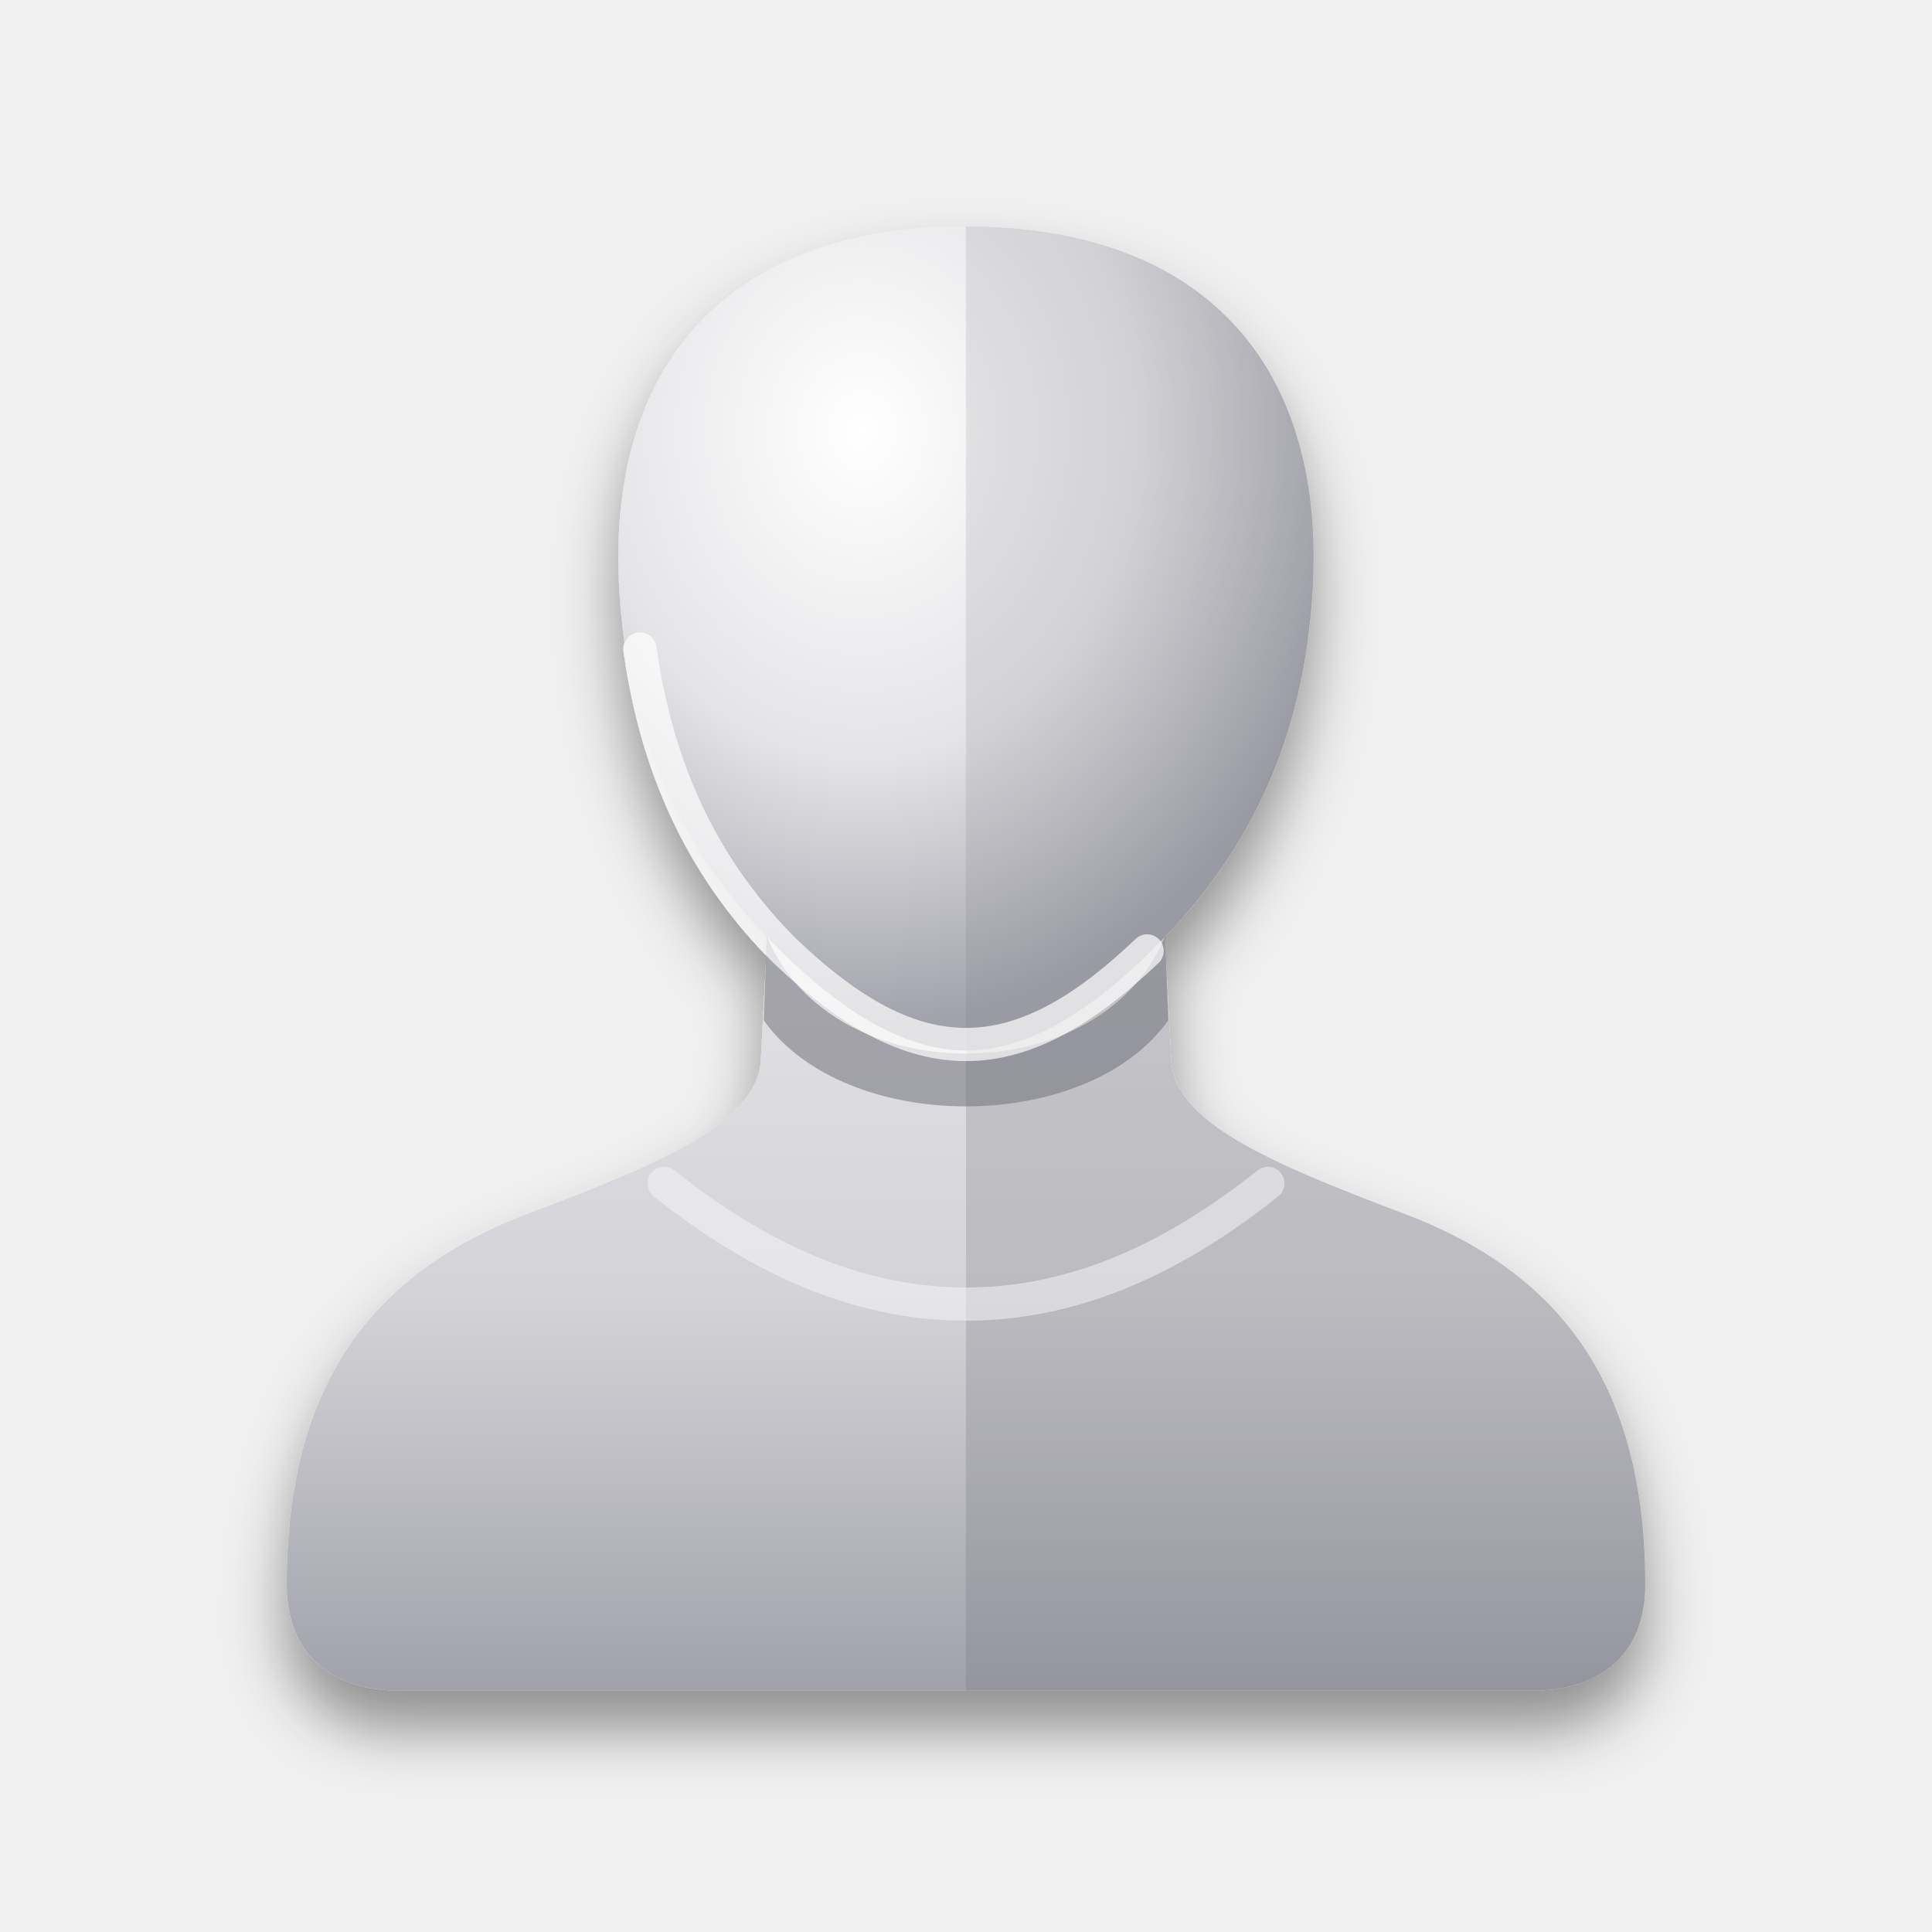
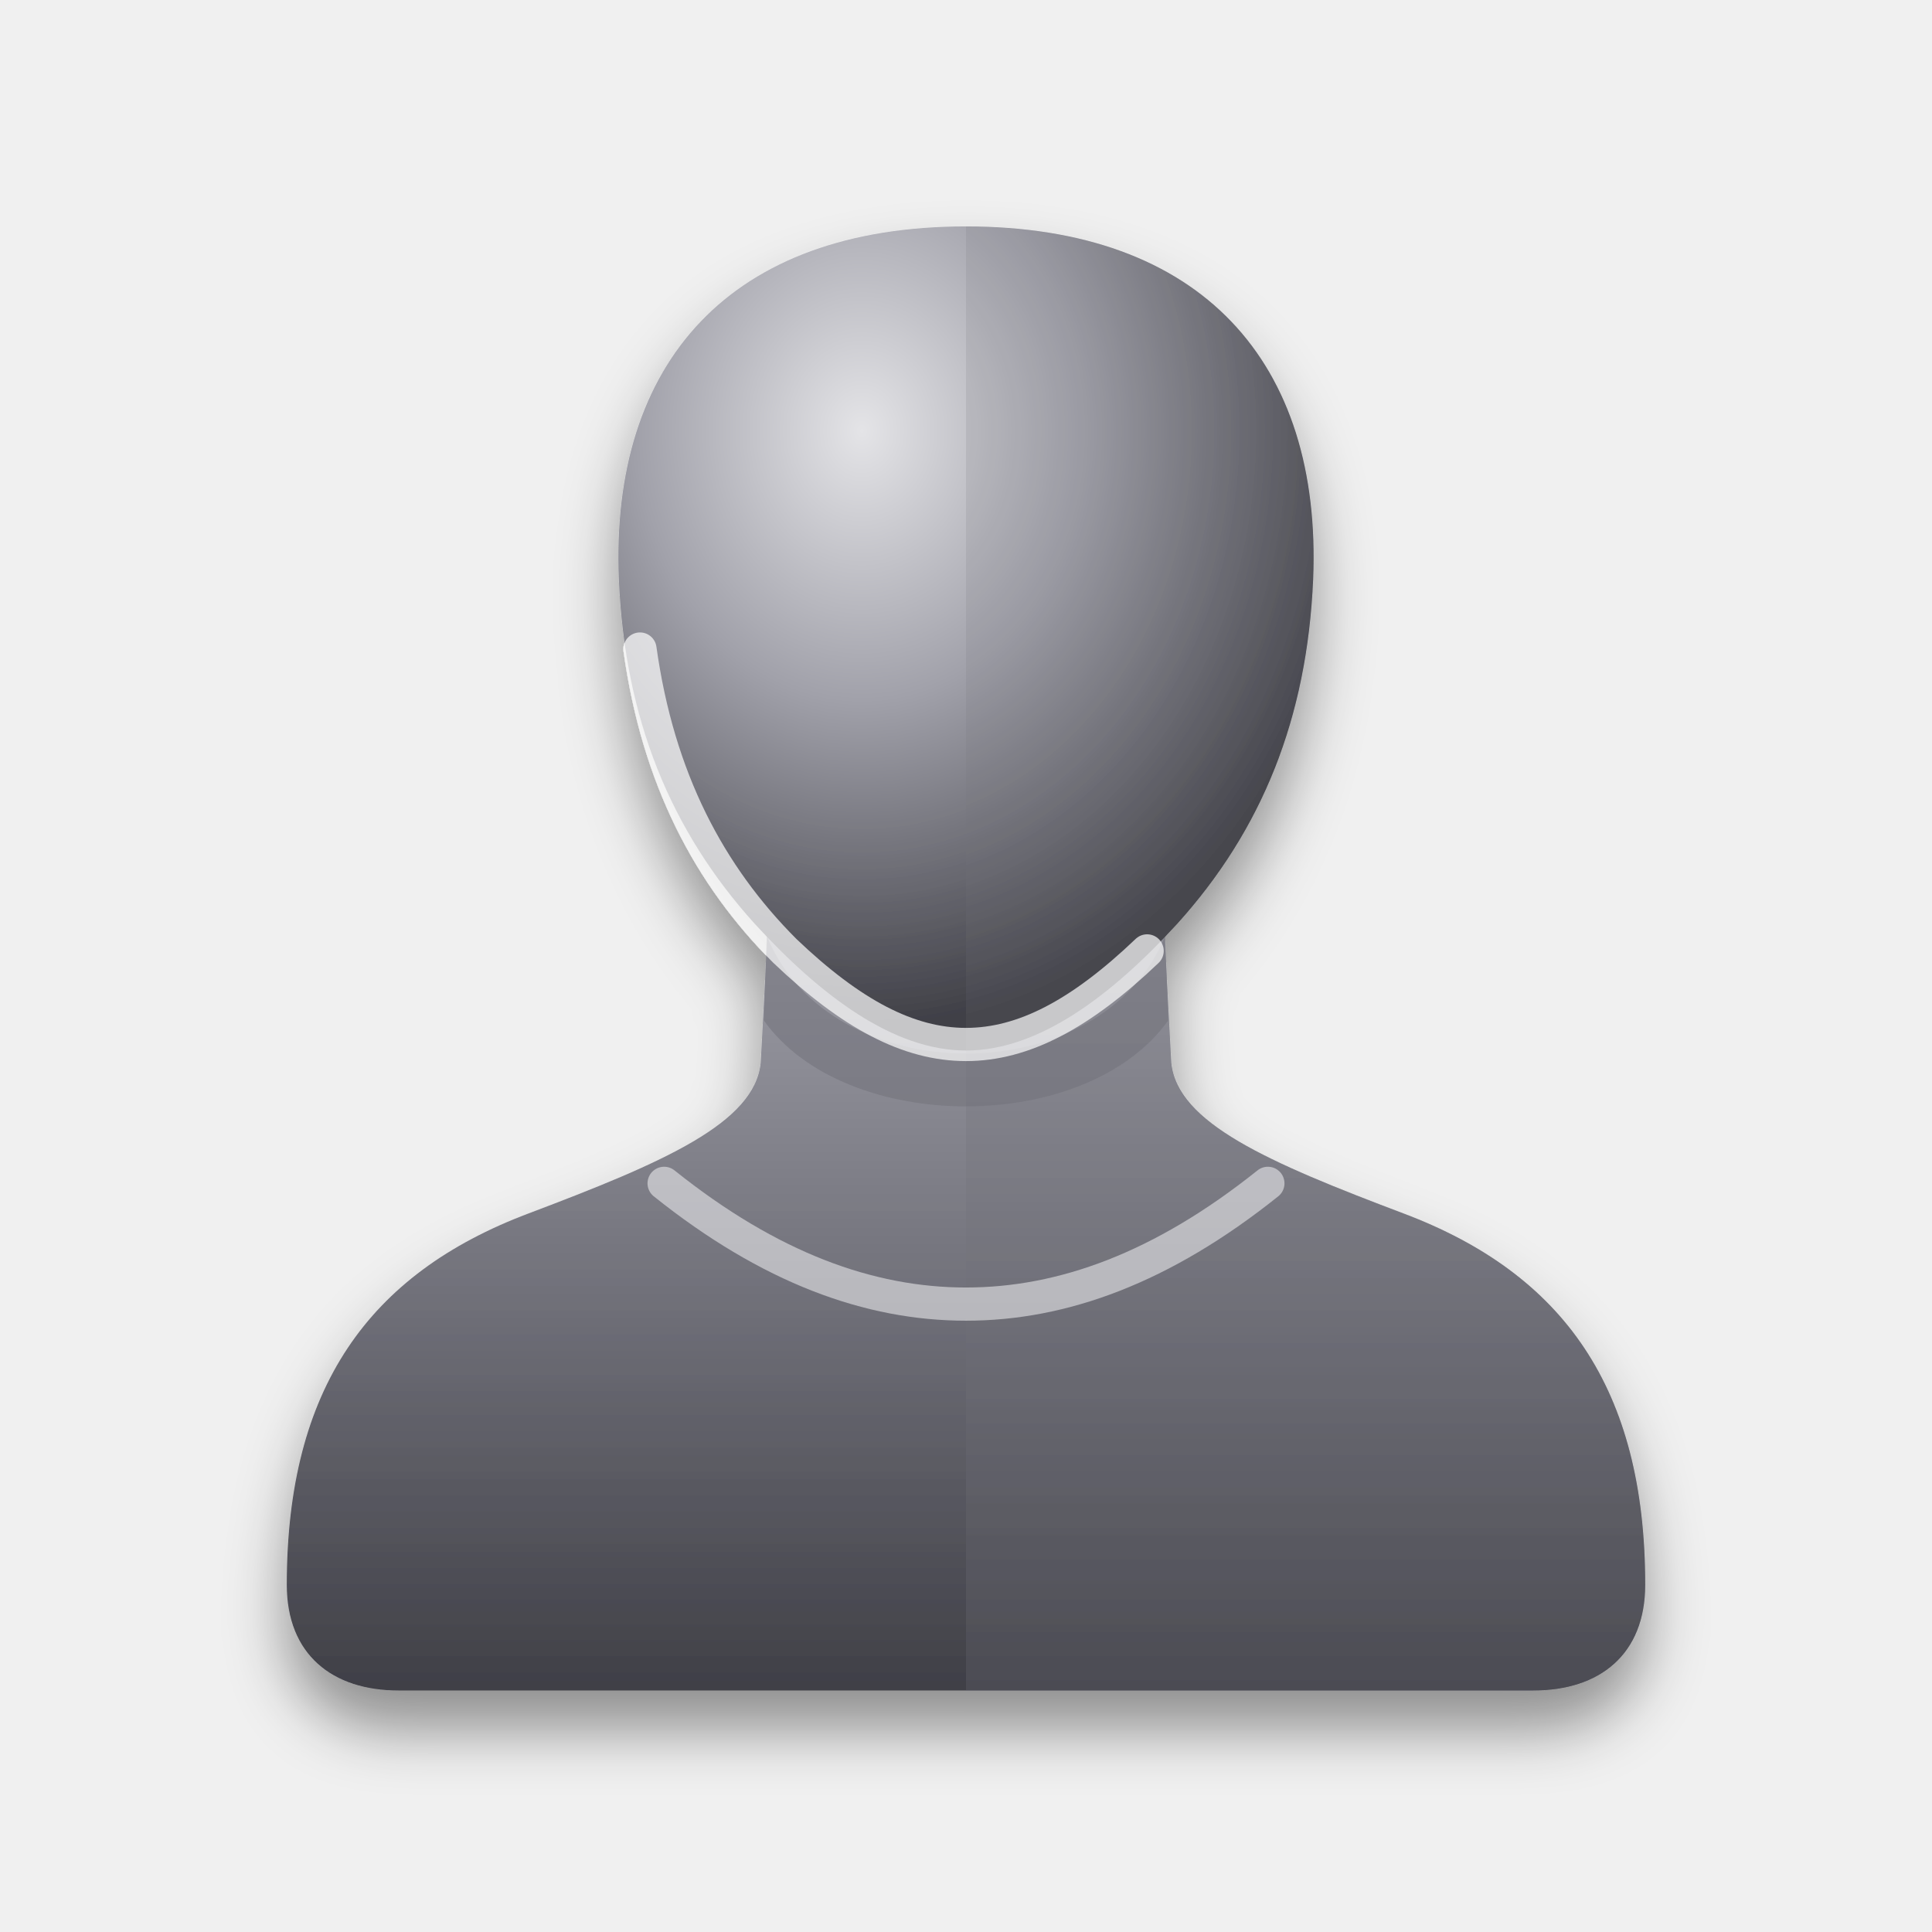
<svg xmlns="http://www.w3.org/2000/svg" viewBox="0 0 64 64" width="64" height="64">
  <defs>
    <linearGradient id="uv_bright" x1="0.15" y1="0" x2="0.85" y2="1">
-       <stop offset="0%" stop-color="#FFFFFF" />
-       <stop offset="55%" stop-color="#E4E4E7" />
-       <stop offset="100%" stop-color="#D4D4D8" />
+       <stop offset="0%" stop-color="#E4E4E7" />
+       <stop offset="50%" stop-color="#A1A1AA" />
+       <stop offset="100%" stop-color="#52525B" />
    </linearGradient>
    <linearGradient id="uv_mid" x1="0" y1="0" x2="0" y2="1">
-       <stop offset="0%" stop-color="#E4E4E7" />
-       <stop offset="50%" stop-color="#D4D4D8" />
-       <stop offset="100%" stop-color="#A1A1AA" />
+       <stop offset="0%" stop-color="#A1A1AA" />
+       <stop offset="50%" stop-color="#71717A" />
+       <stop offset="100%" stop-color="#3F3F46" />
    </linearGradient>
    <linearGradient id="uv_slate" x1="0" y1="0" x2="0" y2="1">
-       <stop offset="0%" stop-color="#D4D4D8" />
-       <stop offset="100%" stop-color="#71717A" />
+       <stop offset="0%" stop-color="#71717A" />
+       <stop offset="60%" stop-color="#52525B" />
+       <stop offset="100%" stop-color="#27272A" />
    </linearGradient>
    <linearGradient id="uv_dark" x1="0" y1="0" x2="0" y2="1">
-       <stop offset="0%" stop-color="#71717A" />
-       <stop offset="100%" stop-color="#3F3F46" />
+       <stop offset="0%" stop-color="#52525B" />
+       <stop offset="65%" stop-color="#3F3F46" />
+       <stop offset="100%" stop-color="#18181B" />
    </linearGradient>
    <radialGradient id="uv_head_lit" cx="35%" cy="25%" r="72%">
-       <stop offset="0%" stop-color="#FFFFFF" />
-       <stop offset="55%" stop-color="#E4E4E7" />
-       <stop offset="100%" stop-color="#A1A1AA" />
+       <stop offset="0%" stop-color="#E4E4E7" />
+       <stop offset="45%" stop-color="#A1A1AA" />
+       <stop offset="100%" stop-color="#3F3F46" />
    </radialGradient>
    <radialGradient id="uv_sphere" cx="35%" cy="30%" r="68%">
-       <stop offset="0%" stop-color="#FFFFFF" />
-       <stop offset="48%" stop-color="#D4D4D8" />
-       <stop offset="100%" stop-color="#71717A" />
+       <stop offset="0%" stop-color="#E4E4E7" />
+       <stop offset="40%" stop-color="#71717A" />
+       <stop offset="100%" stop-color="#27272A" />
    </radialGradient>
    <linearGradient id="card_bg" x1="0" y1="0" x2="0" y2="1">
      <stop offset="0%" stop-color="#27272A" />
      <stop offset="65%" stop-color="#1C1C1F" />
      <stop offset="100%" stop-color="#141417" />
    </linearGradient>
    <radialGradient id="card_floor" cx="50%" cy="78%" r="42%">
      <stop offset="0%" stop-color="#000000" stop-opacity="0.55" />
      <stop offset="100%" stop-color="#000000" stop-opacity="0" />
    </radialGradient>
    <filter id="soft_drop" x="-12%" y="-12%" width="124%" height="124%">
      <feDropShadow dx="0" dy="1.3" stdDeviation="1.0" flood-color="#000000" flood-opacity="0.40" />
    </filter>
  </defs>
  <g filter="url(#soft_drop)">
    <path d="M 25.5 29.5 L 25.2 35.2 C 25.0 37.2, 22.0 38.5, 17.5 40.2 C 12.2 42.2, 9.5 46.0, 9.5 52.5 C 9.5 54.8, 11.0 56.0, 13.2 56.0 L 50.8 56.0 C 53.0 56.0, 54.5 54.8, 54.5 52.5 C 54.5 46.0, 51.8 42.2, 46.5 40.2 C 42.0 38.5, 39.0 37.2, 38.8 35.2 L 38.5 29.5 Z" fill="url(#uv_mid)" />
    <path d="M 32 29.5 L 38.5 29.5 L 38.8 35.2 C 39.0 37.2, 42.0 38.5, 46.5 40.2 C 51.8 42.2, 54.5 46.0, 54.5 52.5 C 54.5 54.8, 53.0 56.0, 50.8 56.0 L 32 56.0 Z" fill="#71717A" fill-opacity="0.25" />
    <path d="M 25.4 31.0 C 27.5 36.2, 36.5 36.2, 38.6 31.0 L 38.7 33.8 C 36.0 37.6, 28.0 37.6, 25.3 33.8 Z" fill="#71717A" fill-opacity="0.55" />
    <path d="M 22.0 39.2 C 25.5 42.0, 28.8 43.2, 32 43.2 C 35.2 43.2, 38.5 42.0, 42.0 39.2" fill="none" stroke="#F4F4F5" stroke-width="1.1" stroke-opacity="0.55" stroke-linecap="round" />
    <path d="M 32 7.5 C 39.8 7.5, 43.8 12.0, 43.5 19.2 C 43.3 23.8, 41.8 27.5, 39.0 30.6 C 36.8 33.0, 34.4 34.8, 32 34.8 C 29.6 34.8, 27.2 33.0, 25.0 30.6 C 22.2 27.5, 20.7 23.8, 20.5 19.2 C 20.2 12.0, 24.2 7.5, 32 7.5 Z" fill="url(#uv_head_lit)" />
    <path d="M 32 7.5 C 39.8 7.5, 43.8 12.0, 43.5 19.2 C 43.3 23.8, 41.8 27.5, 39.0 30.6 C 36.8 33.0, 34.4 34.8, 32 34.8 Z" fill="#71717A" fill-opacity="0.16" />
    <path d="M 21.2 21.5 C 21.8 25.8, 23.5 29.0, 26.0 31.5 C 28.2 33.6, 30.1 34.6, 32 34.6 C 33.9 34.6, 35.8 33.6, 38.0 31.5" fill="none" stroke="#FFFFFF" stroke-width="1.1" stroke-opacity="0.7" stroke-linecap="round" />
  </g>
</svg>
